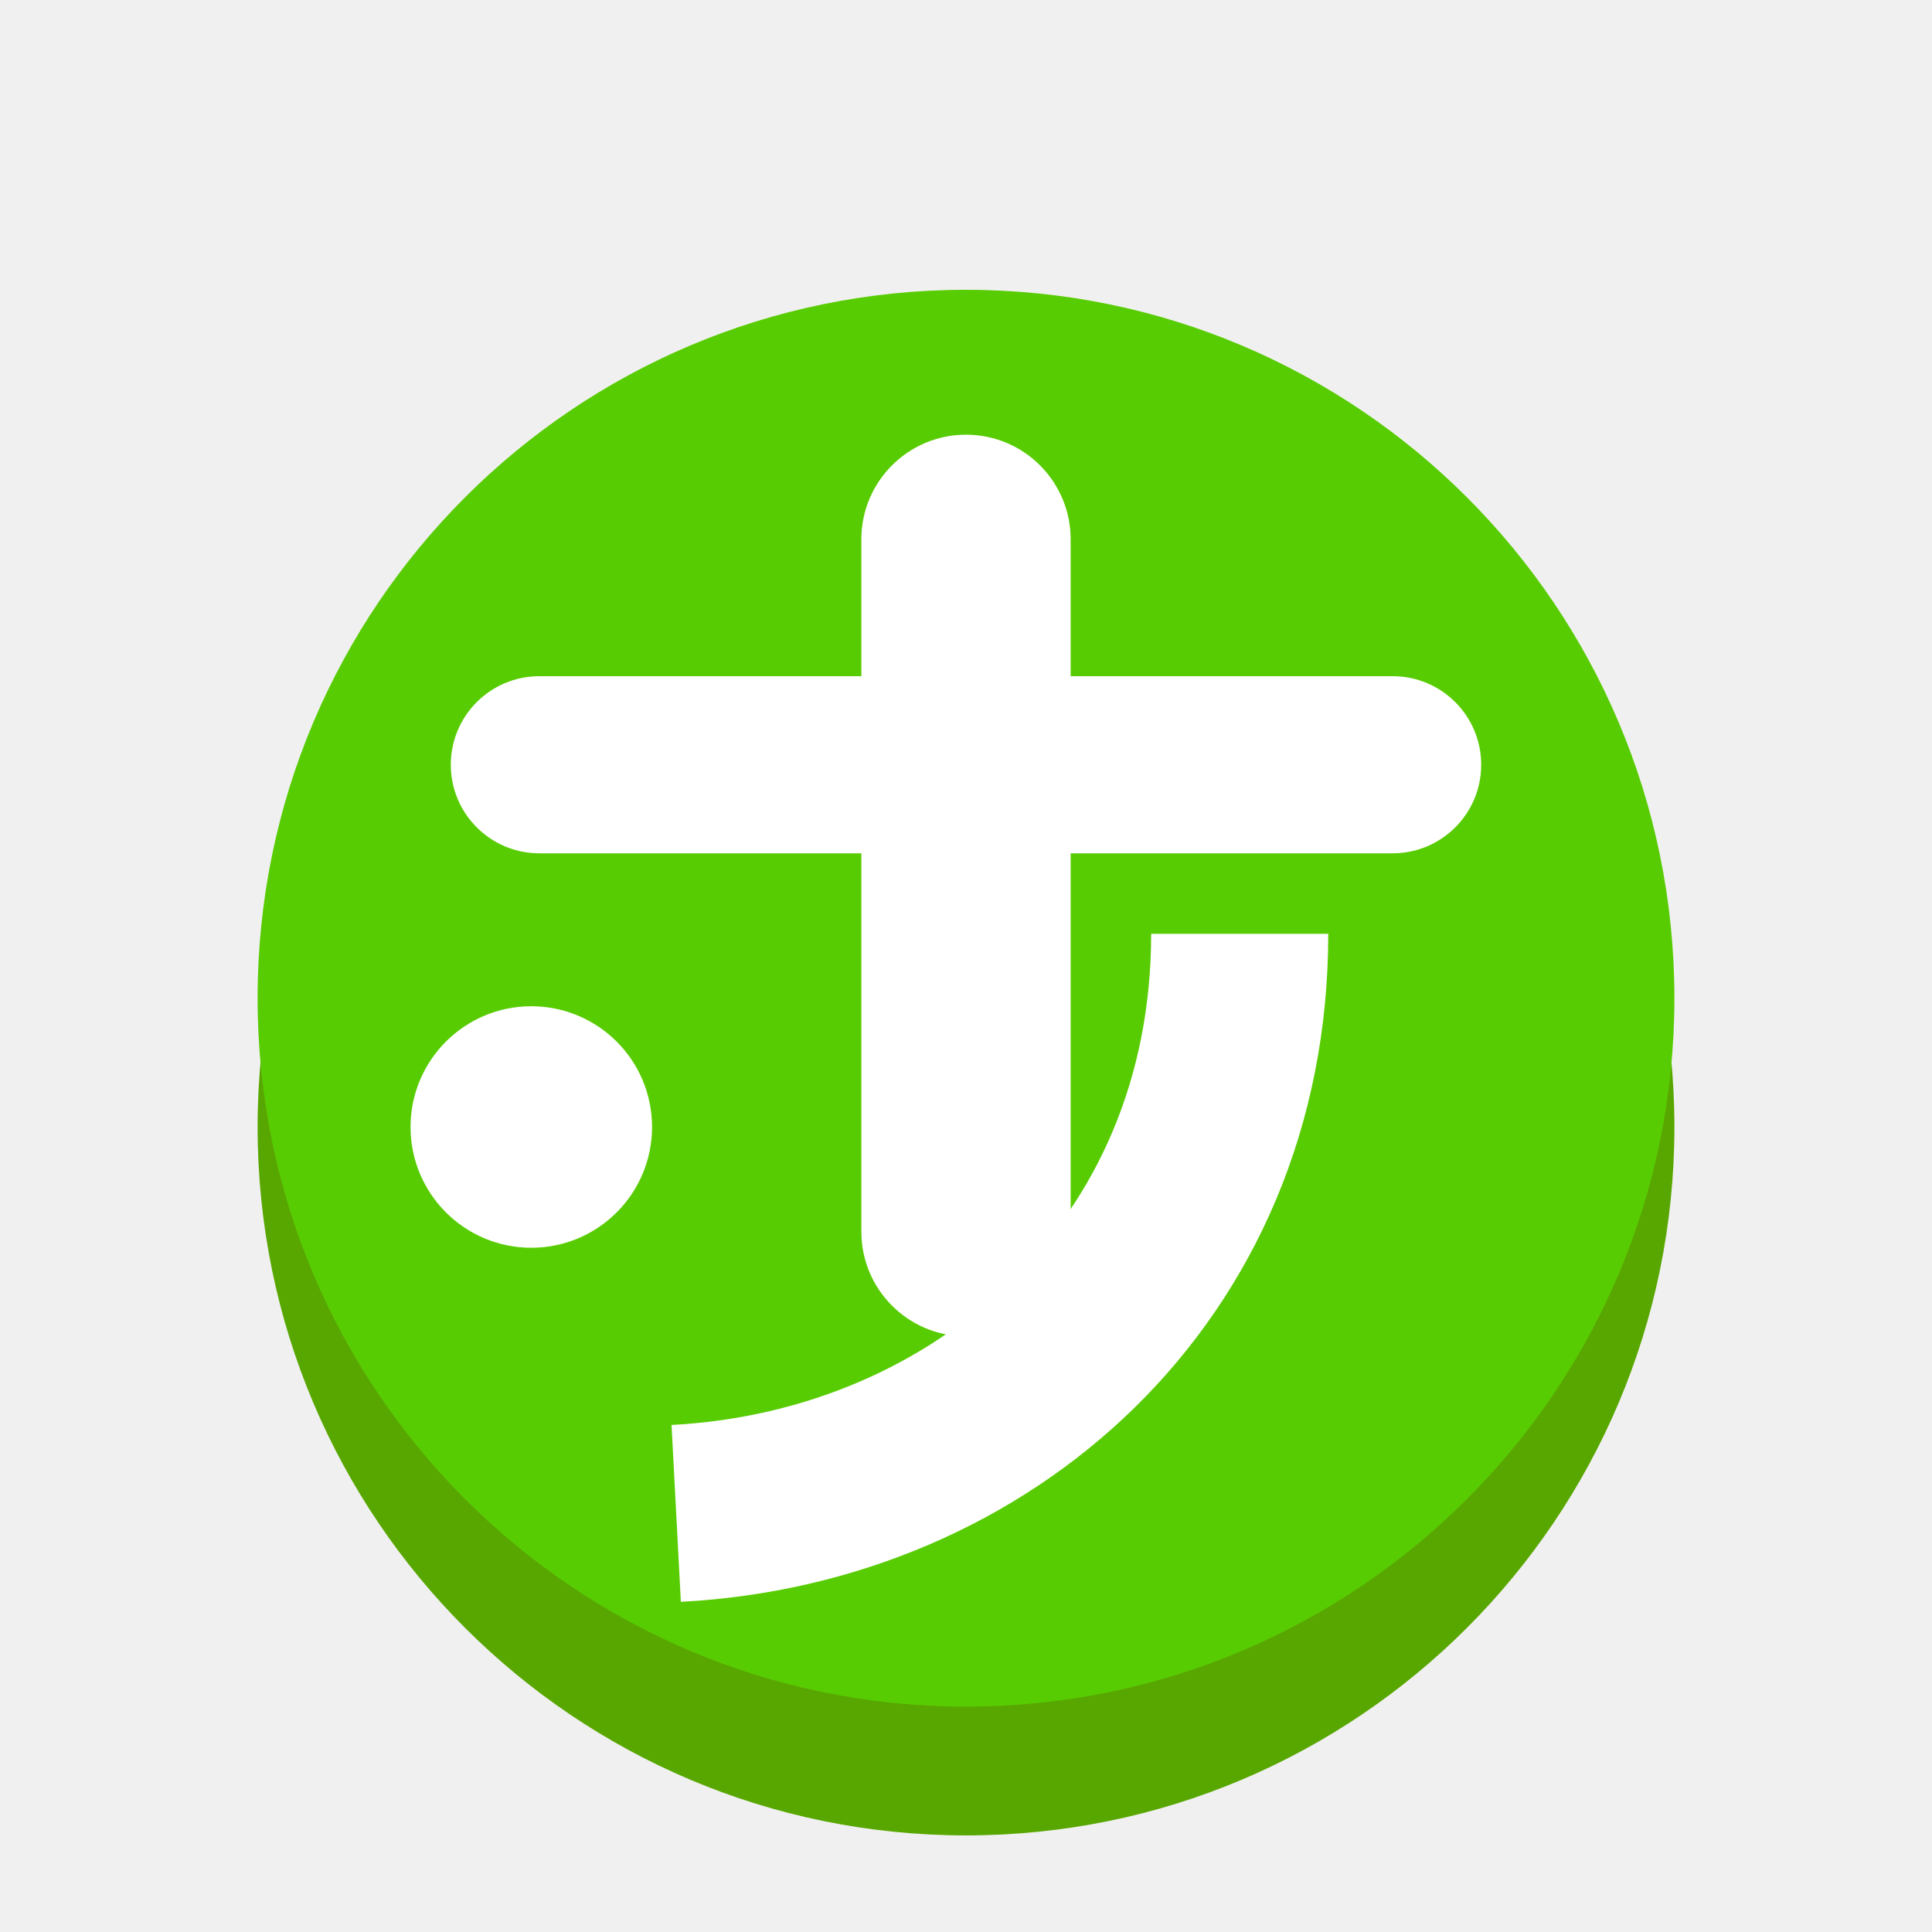
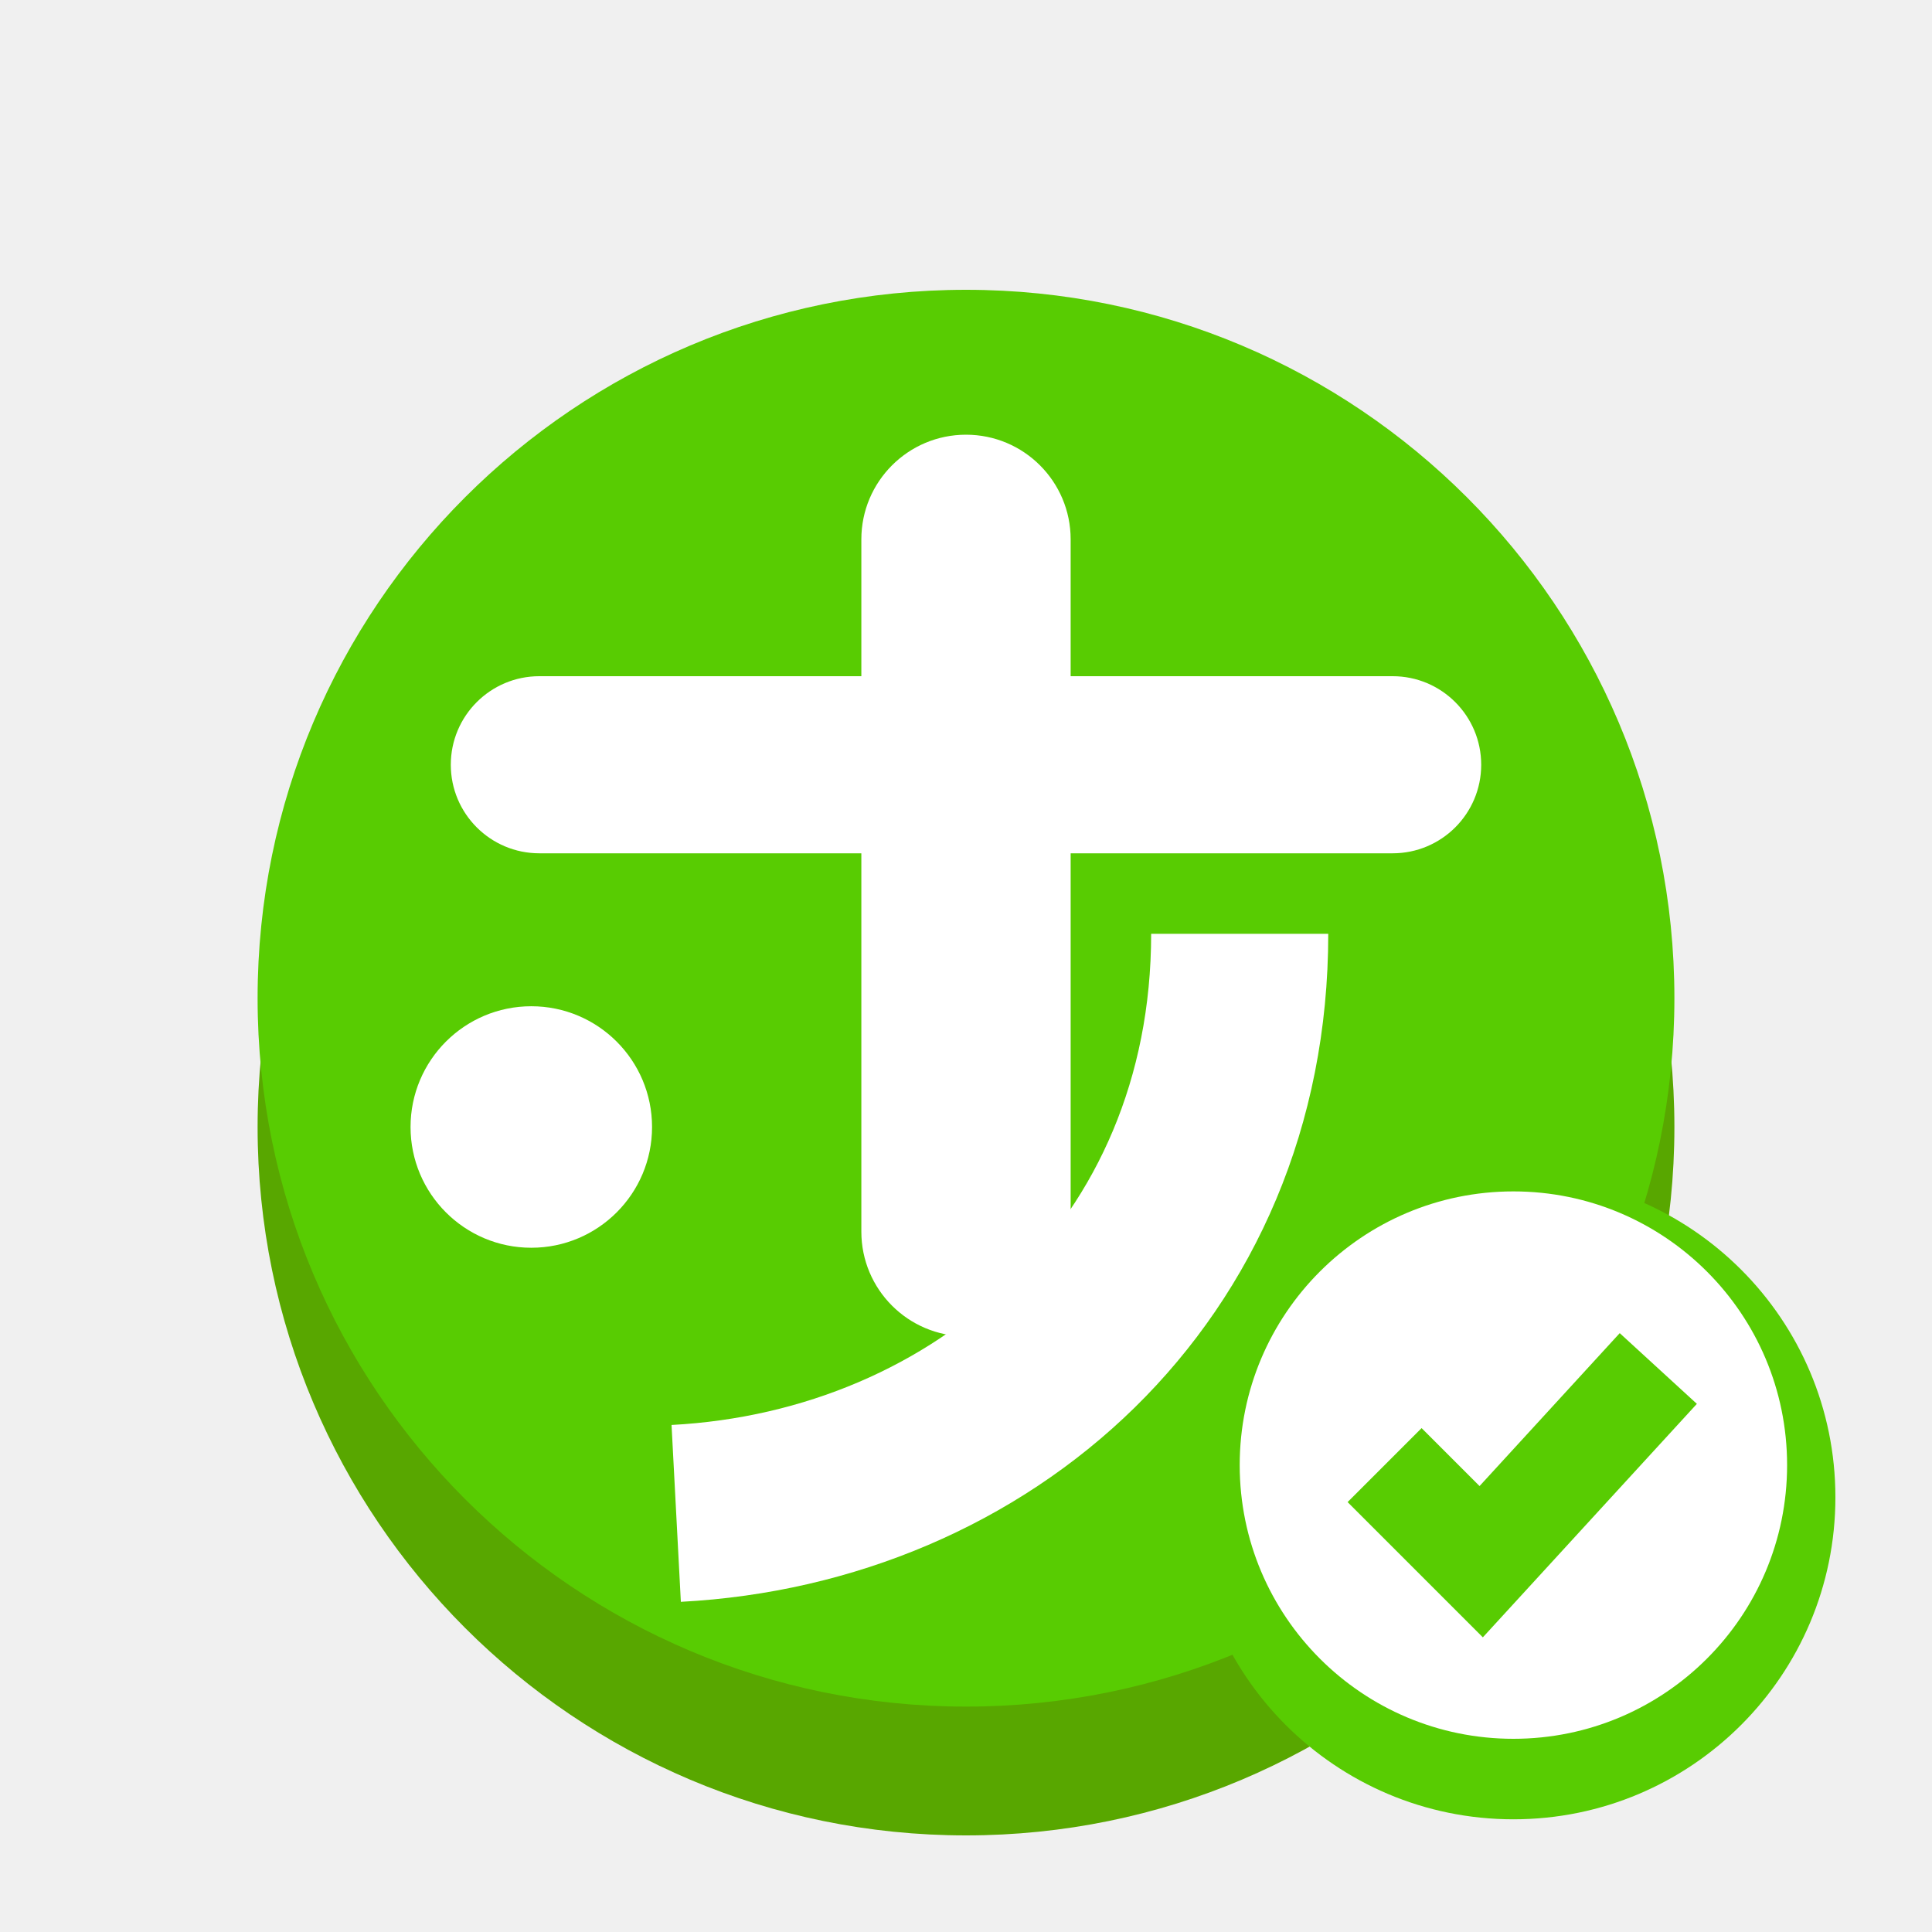
<svg xmlns="http://www.w3.org/2000/svg" viewBox="0 0 240 240" width="240" height="240">
  <circle cx="120" cy="140" r="88" fill="#58A700" />
  <circle cx="120" cy="124" r="88" fill="#58CC02" />
  <rect x="56" y="84" width="128" height="22" rx="11" fill="#FFFFFF" />
  <rect x="107" y="54" width="26" height="112" rx="13" fill="#FFFFFF" />
  <path d="M154 116 C154 158 122 186 84 188" fill="none" stroke="#FFFFFF" stroke-width="22" />
  <circle cx="66" cy="140" r="15" fill="#FFFFFF" />
+   <circle cx="188" cy="186" r="40" fill="#58CC02" />
+   <circle cx="188" cy="182" r="34" fill="#FFFFFF" />
+   <polyline points="172,182 184,194 206,170" fill="none" stroke="#58CC02" stroke-width="13" />
</svg>
